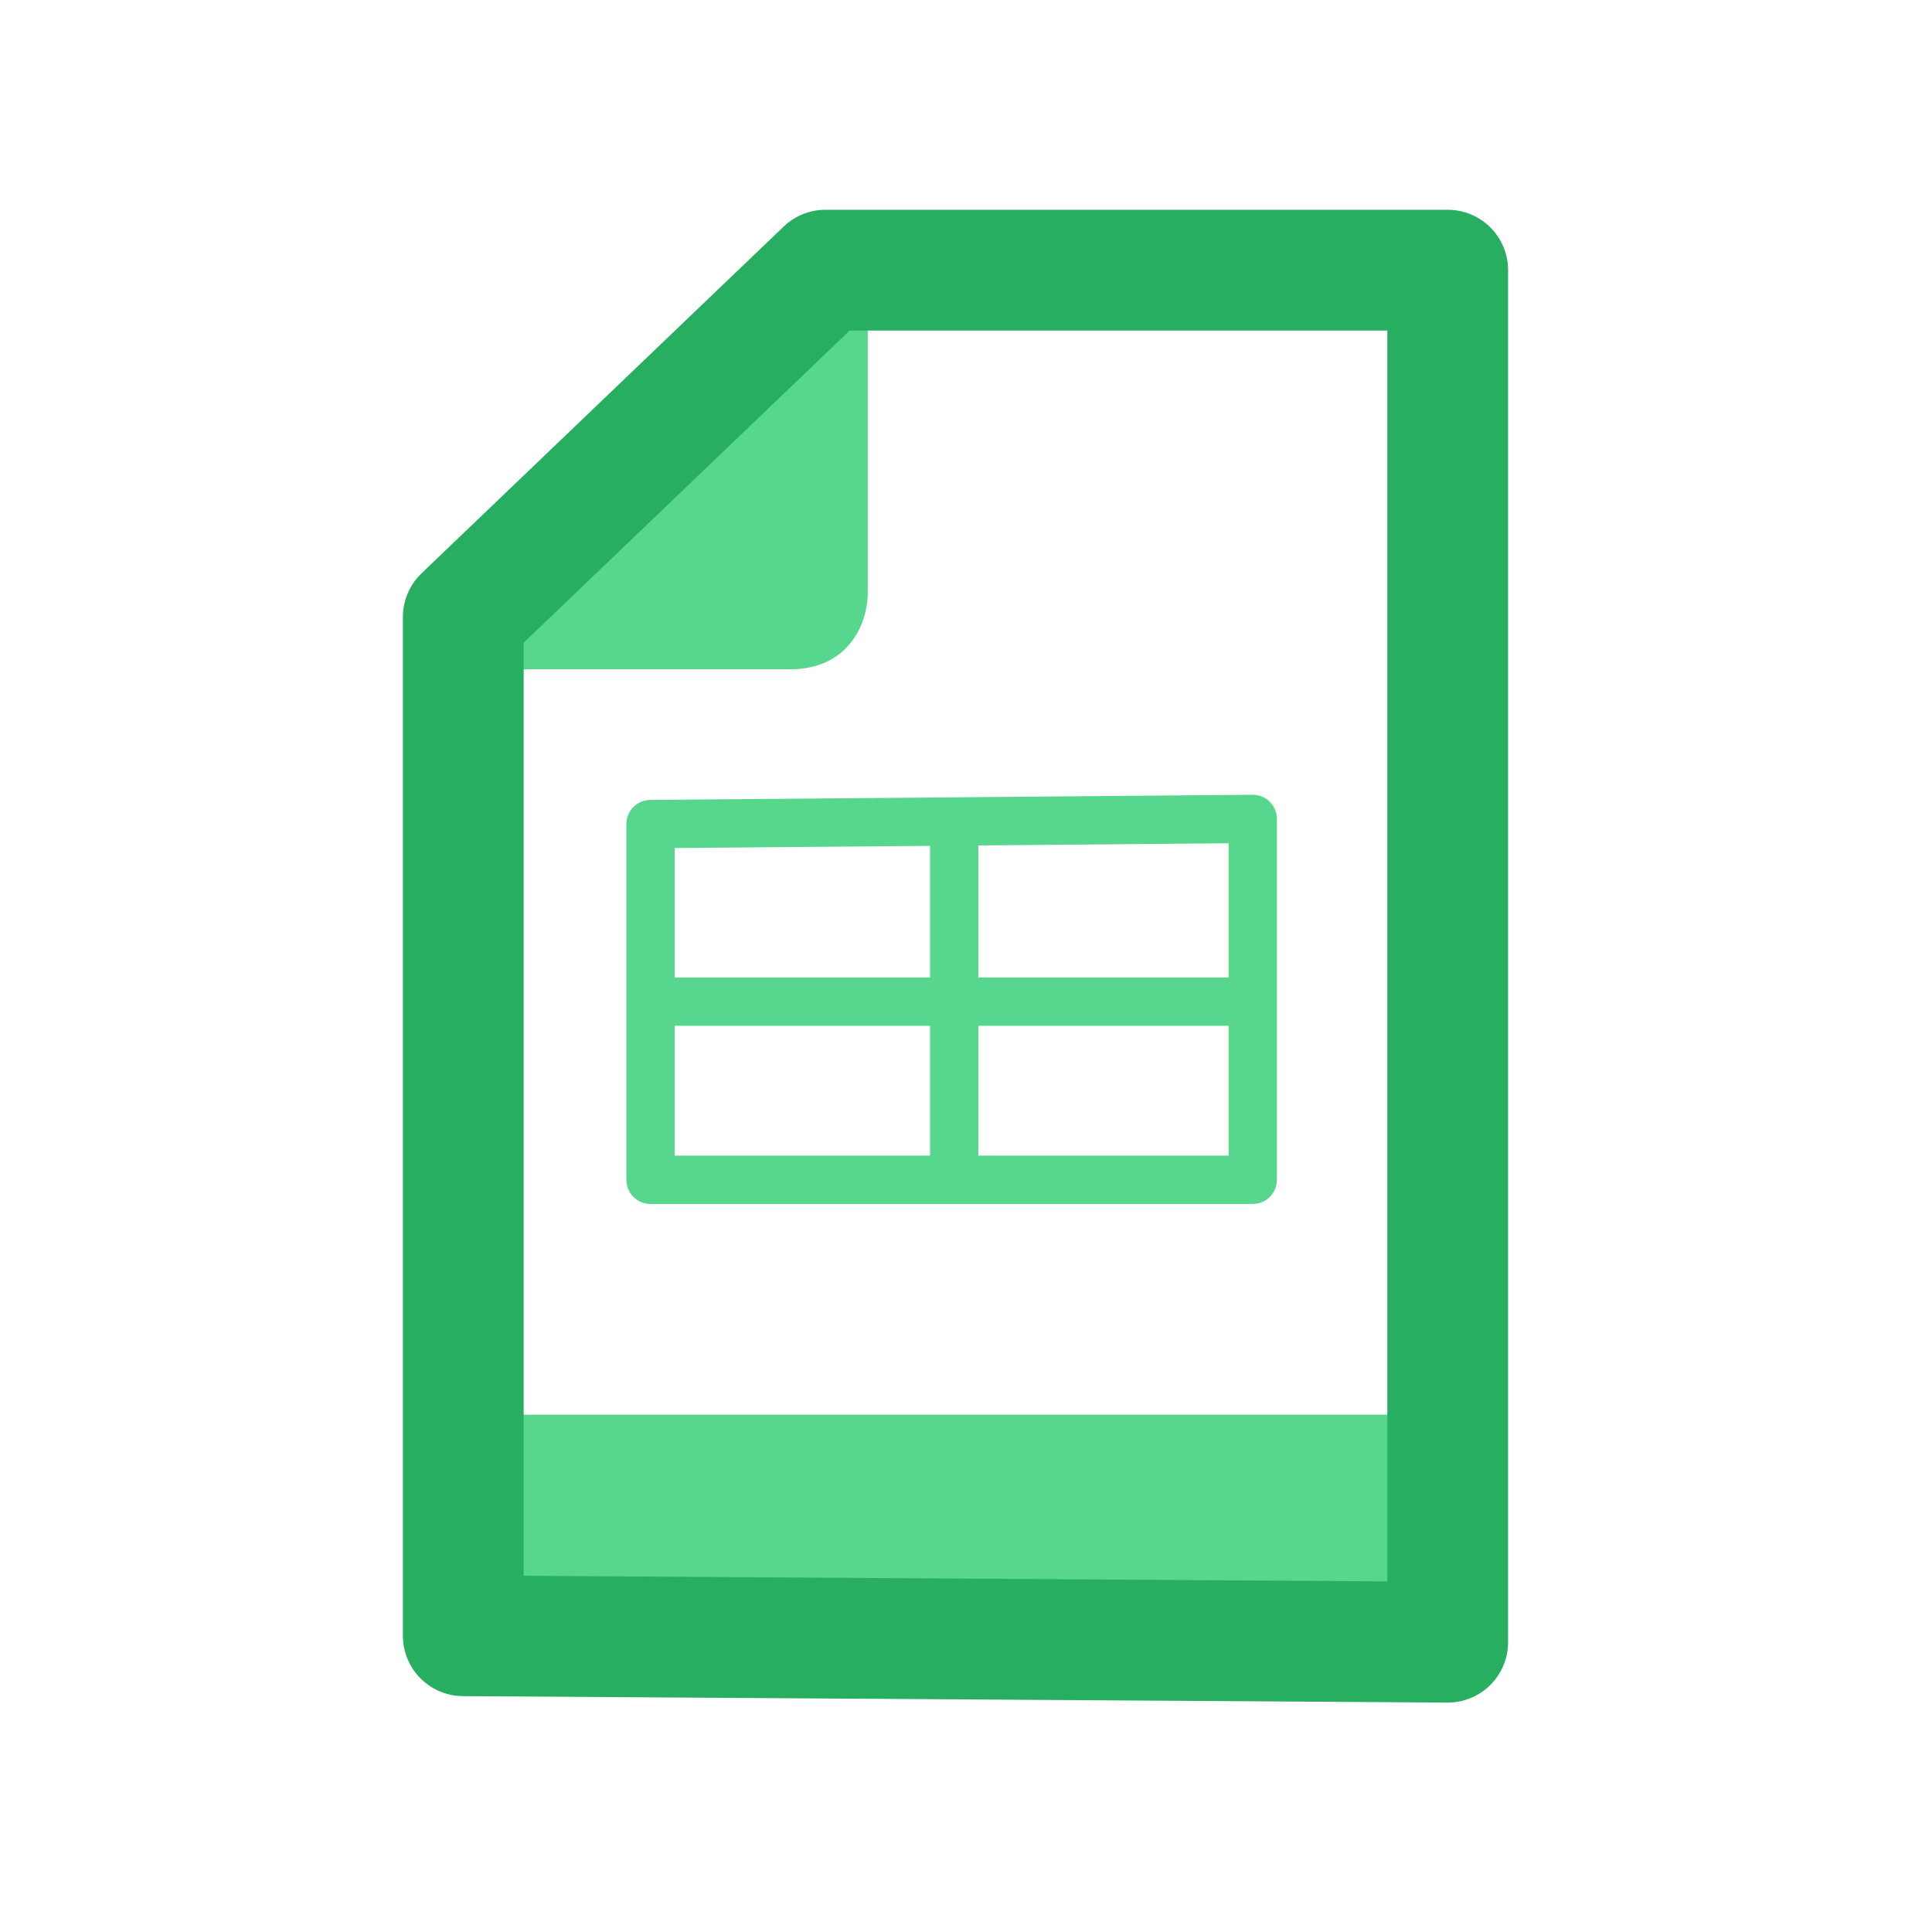
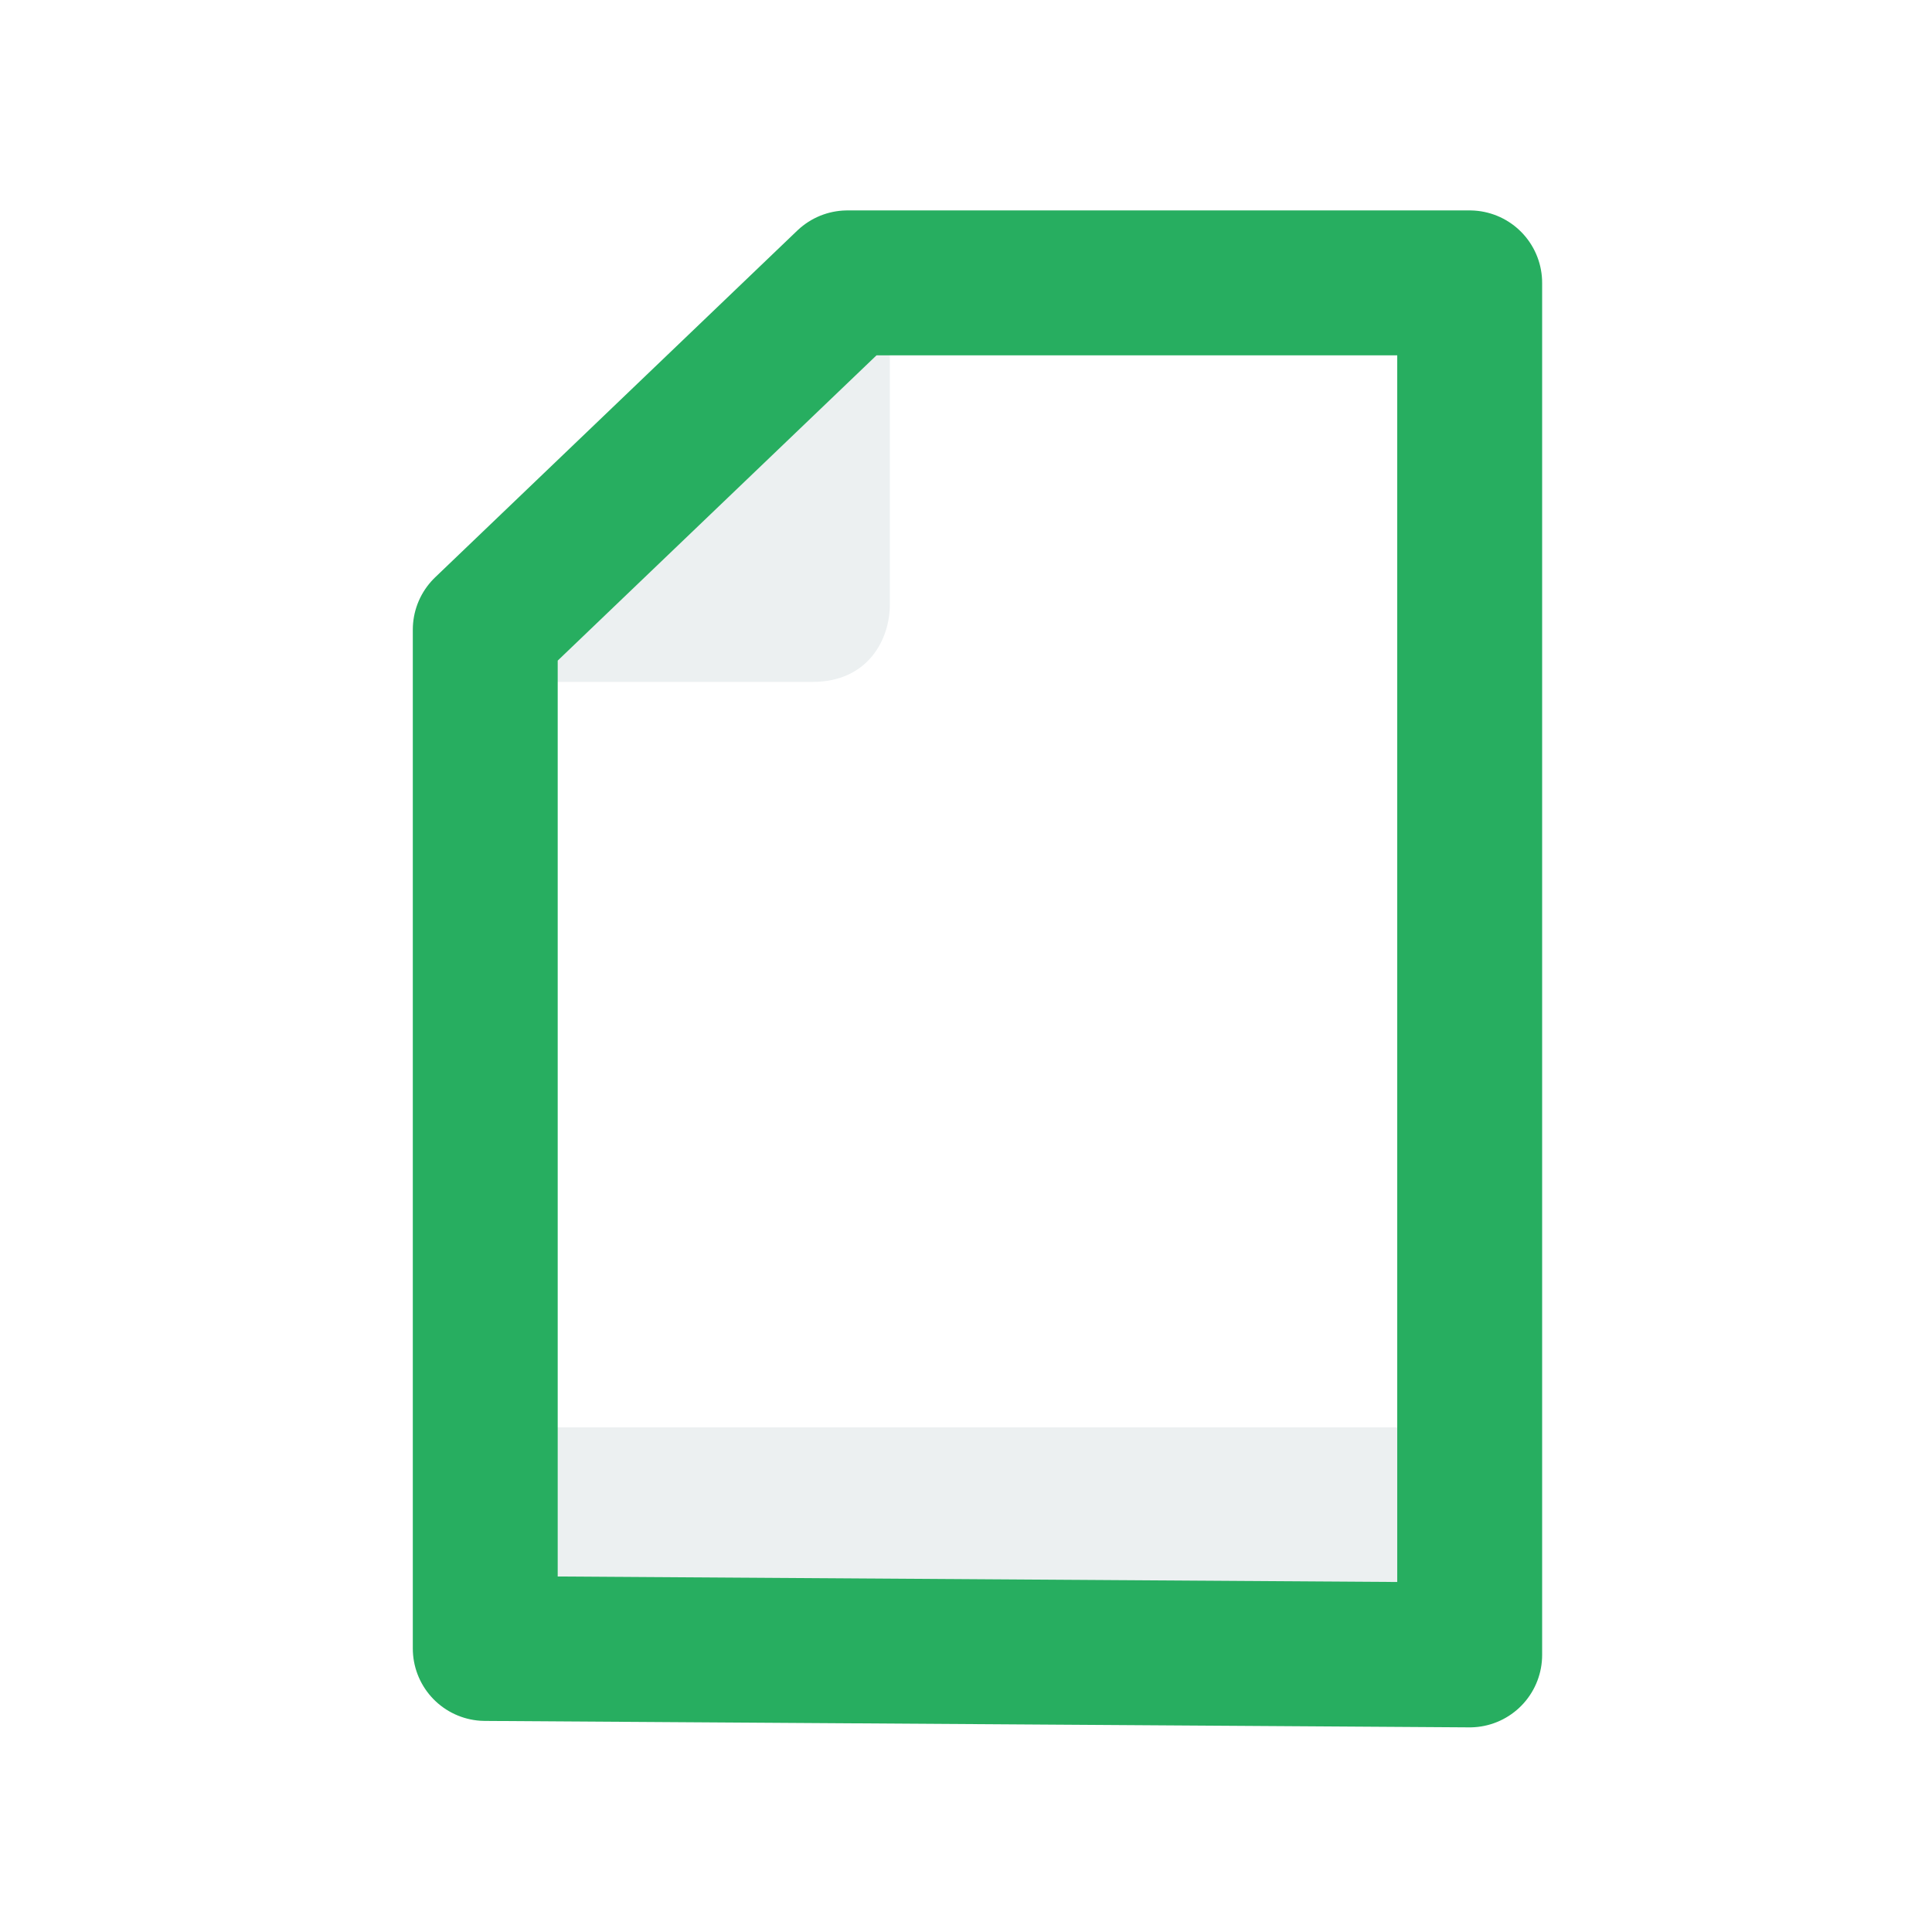
<svg xmlns="http://www.w3.org/2000/svg" width="24" height="24" viewBox="0 0 24 24" id="svg2" version="1.1">
  <defs id="defs4">
-     </defs>
+     <pattern y="0" x="0" height="6" width="6" patternUnits="userSpaceOnUse" id="EMFhbasepattern" />
+     <pattern y="0" x="0" height="6" width="6" patternUnits="userSpaceOnUse" id="EMFhbasepattern-6" />
+     <pattern y="0" x="0" height="6" width="6" patternUnits="userSpaceOnUse" id="EMFhbasepattern-1" />
+     <pattern y="0" x="0" height="6" width="6" patternUnits="userSpaceOnUse" id="EMFhbasepattern-7" />
+   </defs>
  <g id="layer1" transform="translate(0,-1028.362)">
-     <path style="fill:#57d68d;fill-opacity:1;fill-rule:evenodd;stroke:none;stroke-width:0.8;stroke-linecap:butt;stroke-linejoin:round;stroke-miterlimit:4;stroke-dasharray:none;stroke-opacity:1" d="m 5.958,1036.676 3.862,0 c 0.692,0 0.96,-0.532 0.96,-0.96 l 0,-3.505 z" id="path4379-2-5" />
-     <path style="fill:#57d68d;fill-opacity:1;fill-rule:evenodd;stroke:none;stroke-width:1px;stroke-linecap:butt;stroke-linejoin:miter;stroke-opacity:1" d="m 17.878,1045.935 -12.143,0 0,2.727 12.232,0 z" id="path4381-6-8" />
-     <path style="fill:none;fill-rule:evenodd;stroke:#27ae60;stroke-width:1.5;stroke-linecap:butt;stroke-linejoin:round;stroke-miterlimit:4;stroke-dasharray:none;stroke-opacity:1" d="m 5.755,1048.682 0,-12.656 4.499,-4.308 7.73,0 0,17.044 z" id="path4377-1-5" />
-     <path style="fill:none;fill-rule:evenodd;stroke:#57d68d;stroke-width:0.6;stroke-linecap:butt;stroke-linejoin:round;stroke-miterlimit:4;stroke-dasharray:none;stroke-opacity:1" d="m 8.101,1040.805 7.411,0 z" id="path4404-6-6-3" />
-     <path style="fill:none;fill-rule:evenodd;stroke:#57d68d;stroke-width:0.6;stroke-linecap:round;stroke-linejoin:round;stroke-miterlimit:4;stroke-dasharray:none;stroke-opacity:1" d="m 8.081,1038.599 0,4.419 7.481,0 0,-4.483 z" id="path4496" />
-     <path style="fill:none;fill-rule:evenodd;stroke:#57d68d;stroke-width:0.6;stroke-linecap:butt;stroke-linejoin:miter;stroke-miterlimit:4;stroke-dasharray:none;stroke-opacity:1" d="m 11.853,1038.553 0,4.42 z" id="path4498" />
+     <path style="fill:#ecf0f1;fill-opacity:1;fill-rule:evenodd;stroke:none;stroke-width:0.8;stroke-linecap:butt;stroke-linejoin:round;stroke-miterlimit:4;stroke-dasharray:none;stroke-opacity:1" d="m 6.232,1036.833 3.862,0 c 0.692,0 0.96,-0.532 0.96,-0.96 l 0,-3.505 z" id="path4379" />
+     <path style="fill:#ecf0f1;fill-opacity:1;fill-rule:evenodd;stroke:none;stroke-width:1px;stroke-linecap:butt;stroke-linejoin:miter;stroke-opacity:1" d="m 18.151,1046.093 -12.143,0 0,2.727 12.232,0 z" id="path4381" />
+     <path style="fill:none;fill-rule:evenodd;stroke:#27ae60;stroke-width:1.8;stroke-linecap:butt;stroke-linejoin:round;stroke-miterlimit:4;stroke-dasharray:none;stroke-opacity:1" d="m 6.028,1048.84 0,-12.656 4.499,-4.308 7.73,0 0,17.044 z" id="path4377" />
  </g>
</svg>
